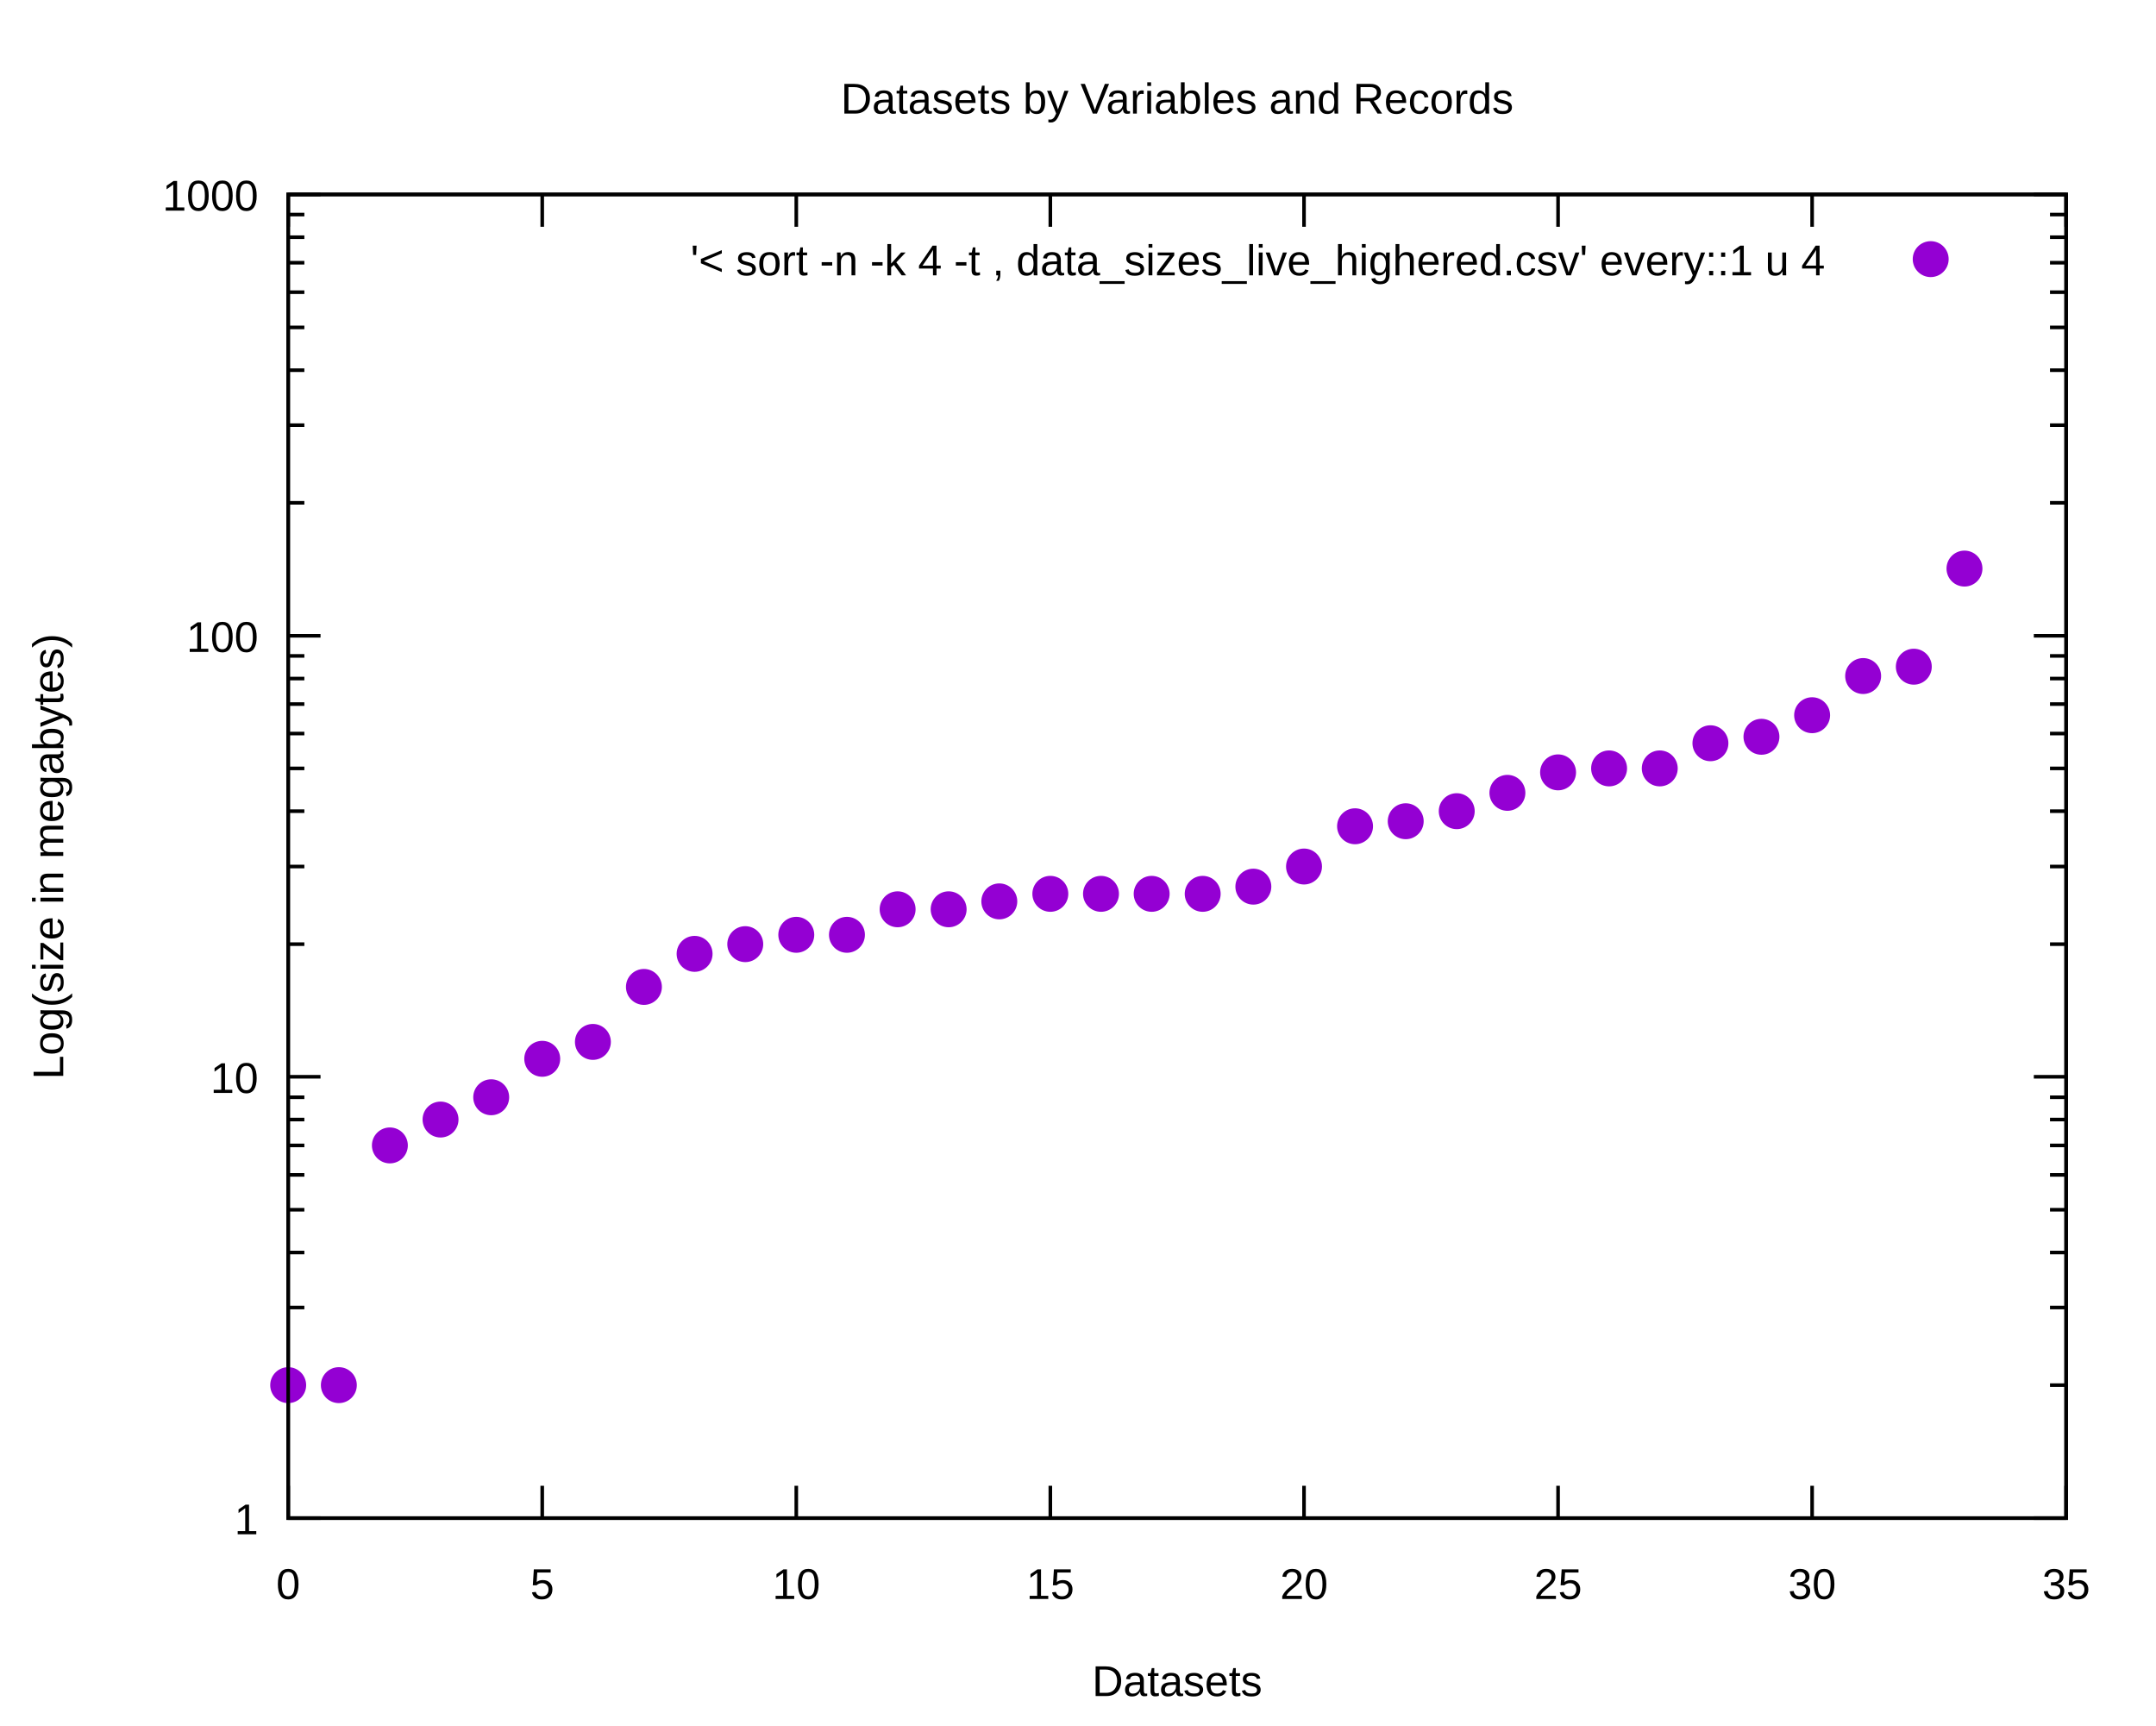
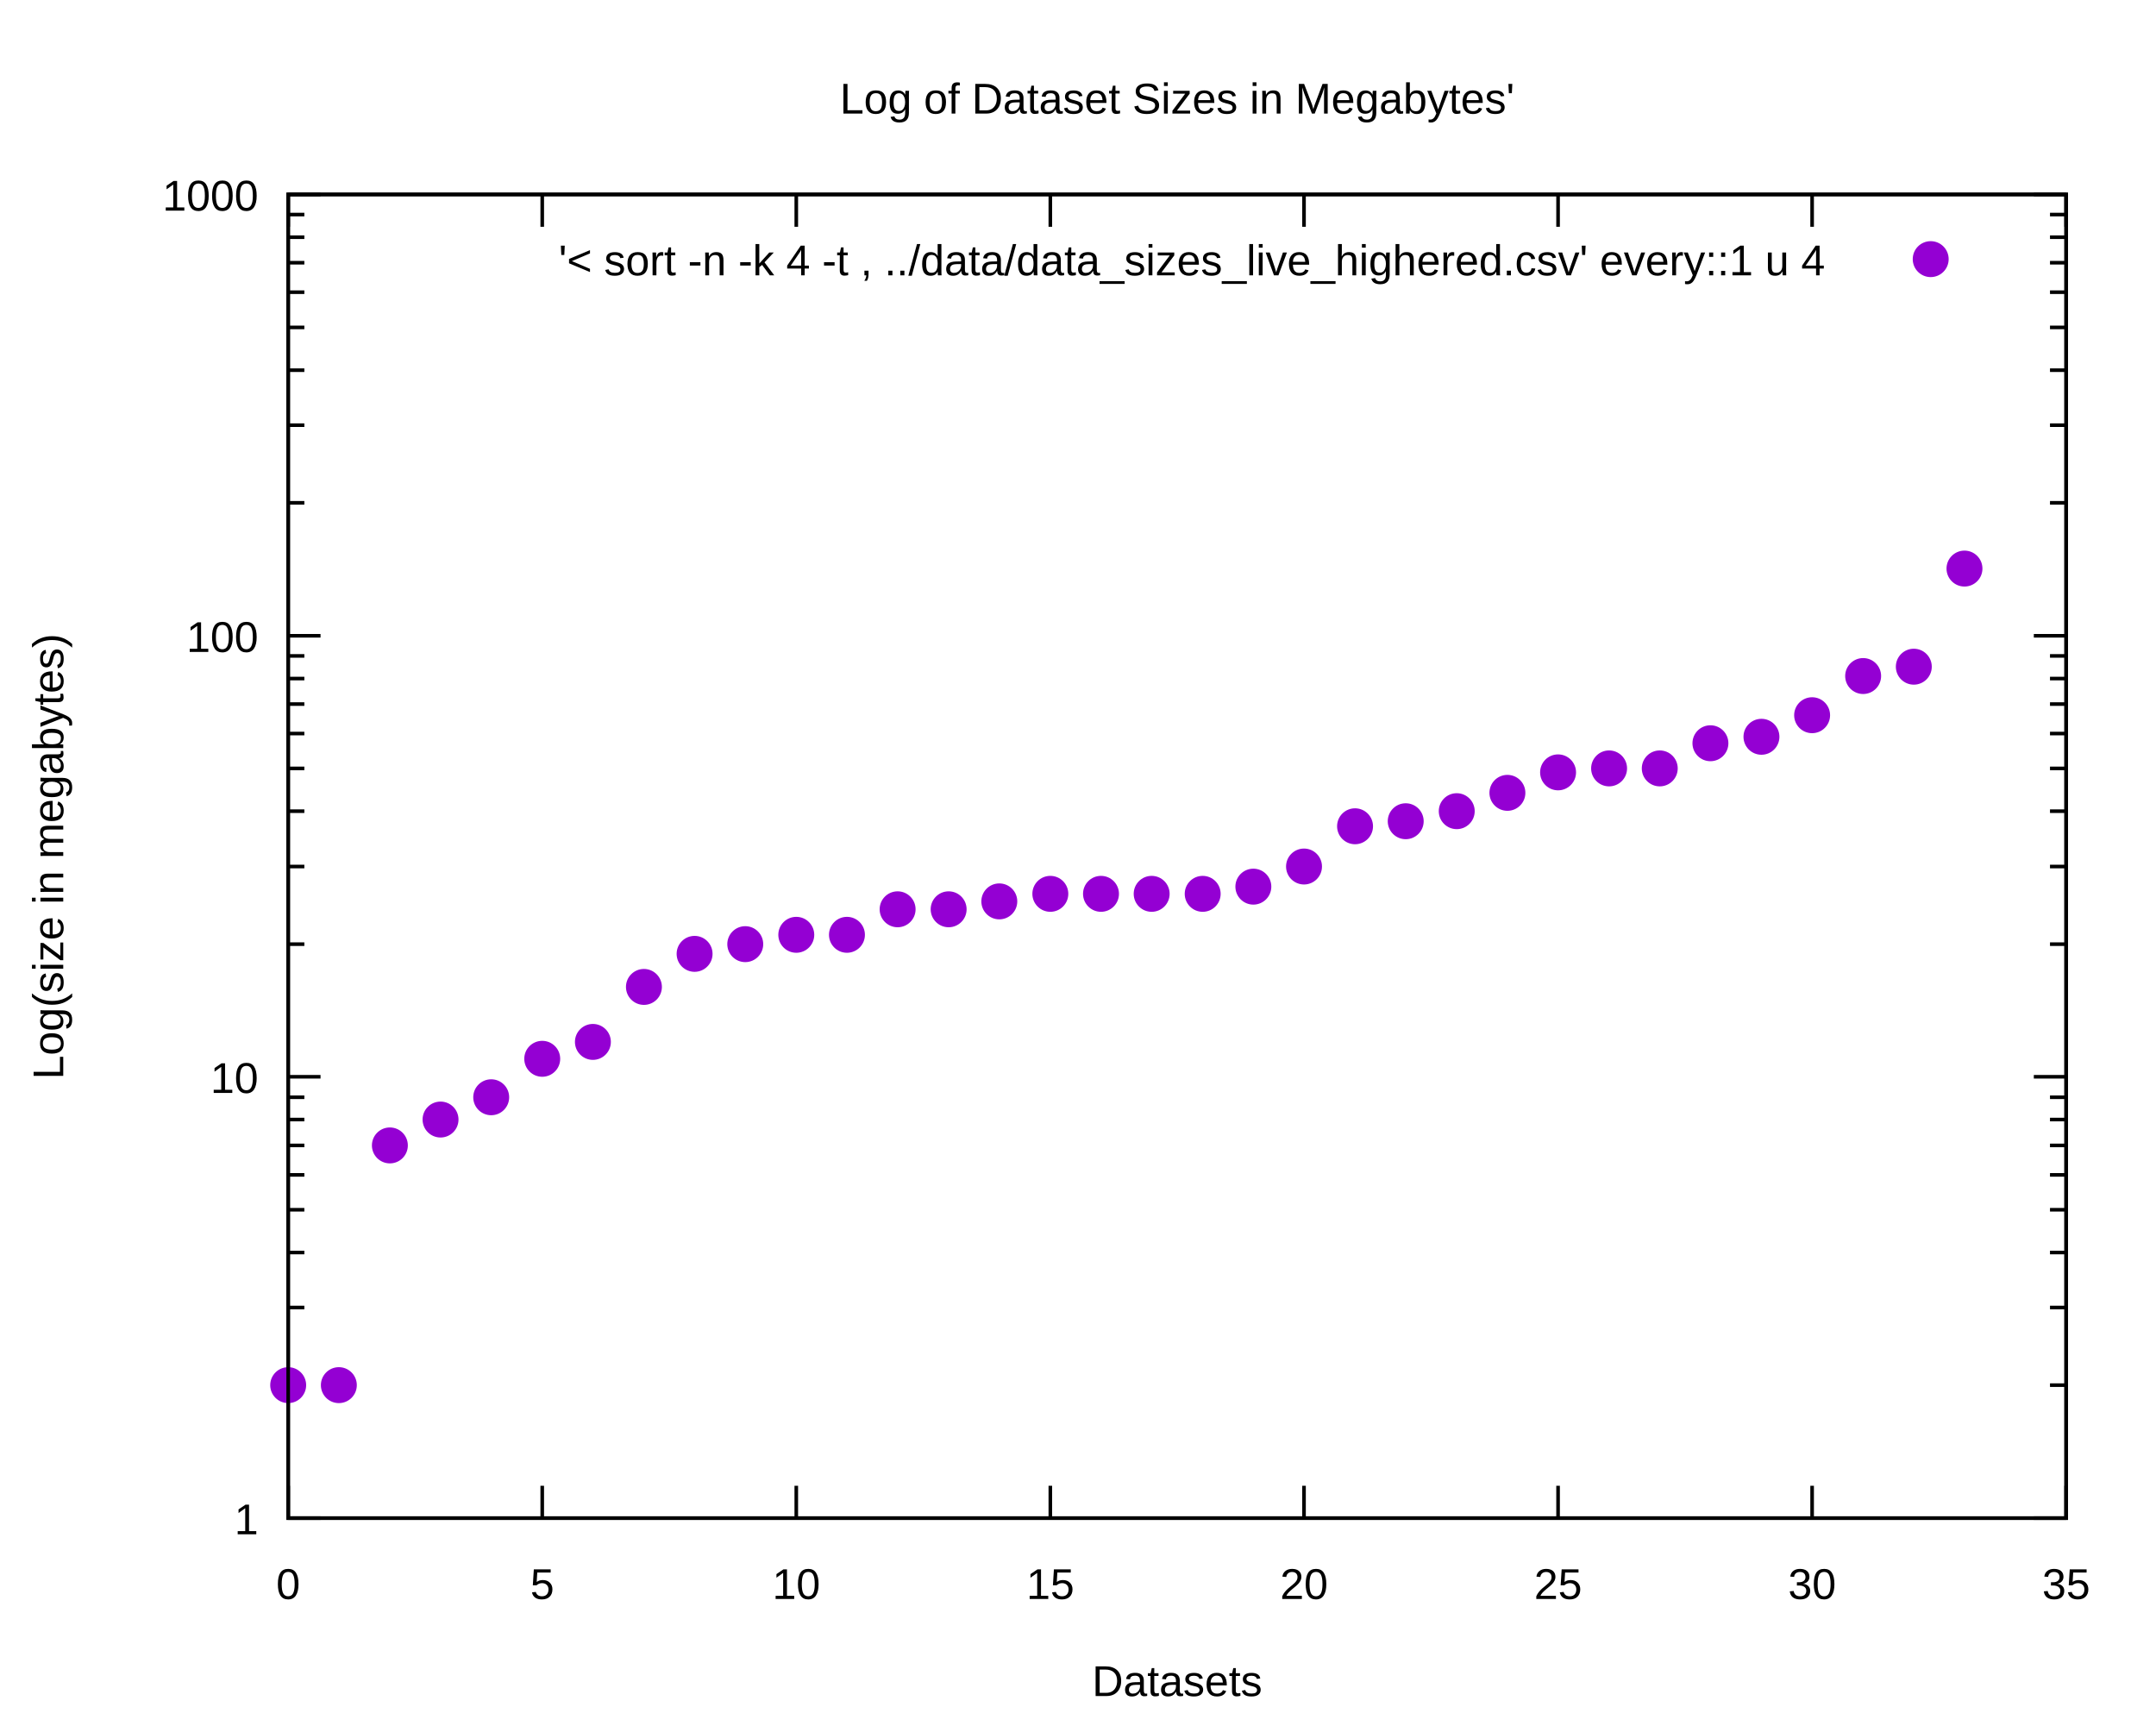
<svg xmlns="http://www.w3.org/2000/svg" xmlns:xlink="http://www.w3.org/1999/xlink" width="600" height="480" viewBox="0 0 600 480">
  <g id="gnuplot_canvas">
    <rect x="0" y="0" width="600" height="480" fill="none" />
    <defs>
      <circle id="gpDot" r="0.5" stroke-width="0.5" />
      <path id="gpPt0" stroke-width="0.222" stroke="currentColor" d="M-1,0 h2 M0,-1 v2" />
      <path id="gpPt1" stroke-width="0.222" stroke="currentColor" d="M-1,-1 L1,1 M1,-1 L-1,1" />
      <path id="gpPt2" stroke-width="0.222" stroke="currentColor" d="M-1,0 L1,0 M0,-1 L0,1 M-1,-1 L1,1 M-1,1 L1,-1" />
      <rect id="gpPt3" stroke-width="0.222" stroke="currentColor" x="-1" y="-1" width="2" height="2" />
      <rect id="gpPt4" stroke-width="0.222" stroke="currentColor" fill="currentColor" x="-1" y="-1" width="2" height="2" />
      <circle id="gpPt5" stroke-width="0.222" stroke="currentColor" cx="0" cy="0" r="1" />
      <use xlink:href="#gpPt5" id="gpPt6" fill="currentColor" stroke="none" />
      <path id="gpPt7" stroke-width="0.222" stroke="currentColor" d="M0,-1.33 L-1.33,0.67 L1.33,0.67 z" />
      <use xlink:href="#gpPt7" id="gpPt8" fill="currentColor" stroke="none" />
      <use xlink:href="#gpPt7" id="gpPt9" stroke="currentColor" transform="rotate(180)" />
      <use xlink:href="#gpPt9" id="gpPt10" fill="currentColor" stroke="none" />
      <use xlink:href="#gpPt3" id="gpPt11" stroke="currentColor" transform="rotate(45)" />
      <use xlink:href="#gpPt11" id="gpPt12" fill="currentColor" stroke="none" />
      <path id="gpPt13" stroke-width="0.222" stroke="currentColor" d="M0,1.330 L1.265,0.411 L0.782,-1.067 L-0.782,-1.076 L-1.265,0.411 z" />
      <use xlink:href="#gpPt13" id="gpPt14" fill="currentColor" stroke="none" />
      <filter id="textbox" filterUnits="objectBoundingBox" x="0" y="0" height="1" width="1">
        <feFlood flood-color="white" flood-opacity="1" result="bgnd" />
        <feComposite in="SourceGraphic" in2="bgnd" operator="atop" />
      </filter>
      <filter id="greybox" filterUnits="objectBoundingBox" x="0" y="0" height="1" width="1">
        <feFlood flood-color="lightgrey" flood-opacity="1" result="grey" />
        <feComposite in="SourceGraphic" in2="grey" operator="atop" />
      </filter>
    </defs>
    <g fill="none" color="white" stroke="black" stroke-width="1.00" stroke-linecap="butt" stroke-linejoin="miter">
</g>
    <g fill="none" color="black" stroke="currentColor" stroke-width="1.00" stroke-linecap="butt" stroke-linejoin="miter">
      <path stroke="black" d="M80.2,422.4 L89.2,422.4 M575.0,422.4 L566.0,422.4  " />
      <g transform="translate(71.9,426.9)" stroke="none" fill="black" font-family="Arial" font-size="12.00" text-anchor="end">
        <text>
          <tspan font-family="Arial"> 1</tspan>
        </text>
      </g>
    </g>
    <g fill="none" color="black" stroke="currentColor" stroke-width="1.00" stroke-linecap="butt" stroke-linejoin="miter">
      <path stroke="black" d="M80.2,385.4 L84.7,385.4 M575.0,385.4 L570.5,385.4 M80.2,363.8 L84.7,363.8 M575.0,363.8 L570.5,363.8   M80.2,348.5 L84.7,348.5 M575.0,348.5 L570.5,348.5 M80.2,336.6 L84.7,336.6 M575.0,336.6 L570.5,336.6   M80.2,326.9 L84.7,326.9 M575.0,326.9 L570.5,326.9 M80.2,318.7 L84.7,318.7 M575.0,318.7 L570.5,318.7   M80.2,311.5 L84.7,311.5 M575.0,311.5 L570.5,311.5 M80.2,305.3 L84.7,305.3 M575.0,305.3 L570.5,305.3   M80.2,299.6 L89.2,299.6 M575.0,299.6 L566.0,299.6  " />
      <g transform="translate(71.9,304.1)" stroke="none" fill="black" font-family="Arial" font-size="12.00" text-anchor="end">
        <text>
          <tspan font-family="Arial"> 10</tspan>
        </text>
      </g>
    </g>
    <g fill="none" color="black" stroke="currentColor" stroke-width="1.00" stroke-linecap="butt" stroke-linejoin="miter">
      <path stroke="black" d="M80.2,262.7 L84.7,262.7 M575.0,262.7 L570.5,262.7 M80.2,241.1 L84.7,241.1 M575.0,241.1 L570.5,241.1   M80.2,225.7 L84.7,225.7 M575.0,225.7 L570.5,225.7 M80.2,213.8 L84.7,213.8 M575.0,213.8 L570.5,213.8   M80.2,204.1 L84.7,204.1 M575.0,204.1 L570.5,204.1 M80.2,195.9 L84.7,195.9 M575.0,195.9 L570.5,195.9   M80.2,188.8 L84.7,188.8 M575.0,188.8 L570.5,188.8 M80.2,182.5 L84.7,182.5 M575.0,182.5 L570.5,182.5   M80.2,176.9 L89.2,176.9 M575.0,176.9 L566.0,176.9  " />
      <g transform="translate(71.9,181.4)" stroke="none" fill="black" font-family="Arial" font-size="12.00" text-anchor="end">
        <text>
          <tspan font-family="Arial"> 100</tspan>
        </text>
      </g>
    </g>
    <g fill="none" color="black" stroke="currentColor" stroke-width="1.00" stroke-linecap="butt" stroke-linejoin="miter">
      <path stroke="black" d="M80.2,139.9 L84.7,139.9 M575.0,139.9 L570.5,139.9 M80.2,118.3 L84.7,118.3 M575.0,118.3 L570.5,118.3   M80.2,103.0 L84.7,103.0 M575.0,103.0 L570.5,103.0 M80.2,91.1 L84.7,91.1 M575.0,91.1 L570.5,91.1   M80.2,81.3 L84.7,81.3 M575.0,81.3 L570.5,81.3 M80.2,73.1 L84.7,73.1 M575.0,73.1 L570.5,73.1   M80.2,66.0 L84.7,66.0 M575.0,66.0 L570.5,66.0 M80.2,59.7 L84.7,59.7 M575.0,59.7 L570.5,59.7   M80.2,54.1 L89.2,54.1 M575.0,54.1 L566.0,54.1  " />
      <g transform="translate(71.9,58.6)" stroke="none" fill="black" font-family="Arial" font-size="12.00" text-anchor="end">
        <text>
          <tspan font-family="Arial"> 1000</tspan>
        </text>
      </g>
    </g>
    <g fill="none" color="black" stroke="currentColor" stroke-width="1.00" stroke-linecap="butt" stroke-linejoin="miter">
      <path stroke="black" d="M80.2,422.4 L80.2,413.4 M80.2,54.1 L80.2,63.1  " />
      <g transform="translate(80.2,444.9)" stroke="none" fill="black" font-family="Arial" font-size="12.00" text-anchor="middle">
        <text>
          <tspan font-family="Arial"> 0</tspan>
        </text>
      </g>
    </g>
    <g fill="none" color="black" stroke="currentColor" stroke-width="1.00" stroke-linecap="butt" stroke-linejoin="miter">
      <path stroke="black" d="M150.9,422.4 L150.9,413.4 M150.9,54.1 L150.9,63.1  " />
      <g transform="translate(150.9,444.9)" stroke="none" fill="black" font-family="Arial" font-size="12.00" text-anchor="middle">
        <text>
          <tspan font-family="Arial"> 5</tspan>
        </text>
      </g>
    </g>
    <g fill="none" color="black" stroke="currentColor" stroke-width="1.00" stroke-linecap="butt" stroke-linejoin="miter">
      <path stroke="black" d="M221.6,422.4 L221.6,413.4 M221.6,54.1 L221.6,63.1  " />
      <g transform="translate(221.6,444.9)" stroke="none" fill="black" font-family="Arial" font-size="12.00" text-anchor="middle">
        <text>
          <tspan font-family="Arial"> 10</tspan>
        </text>
      </g>
    </g>
    <g fill="none" color="black" stroke="currentColor" stroke-width="1.00" stroke-linecap="butt" stroke-linejoin="miter">
      <path stroke="black" d="M292.3,422.4 L292.3,413.4 M292.3,54.1 L292.3,63.1  " />
      <g transform="translate(292.3,444.9)" stroke="none" fill="black" font-family="Arial" font-size="12.00" text-anchor="middle">
        <text>
          <tspan font-family="Arial"> 15</tspan>
        </text>
      </g>
    </g>
    <g fill="none" color="black" stroke="currentColor" stroke-width="1.00" stroke-linecap="butt" stroke-linejoin="miter">
      <path stroke="black" d="M362.9,422.4 L362.9,413.4 M362.9,54.1 L362.9,63.1  " />
      <g transform="translate(362.9,444.9)" stroke="none" fill="black" font-family="Arial" font-size="12.00" text-anchor="middle">
        <text>
          <tspan font-family="Arial"> 20</tspan>
        </text>
      </g>
    </g>
    <g fill="none" color="black" stroke="currentColor" stroke-width="1.00" stroke-linecap="butt" stroke-linejoin="miter">
      <path stroke="black" d="M433.6,422.4 L433.6,413.4 M433.6,54.1 L433.6,63.1  " />
      <g transform="translate(433.6,444.9)" stroke="none" fill="black" font-family="Arial" font-size="12.00" text-anchor="middle">
        <text>
          <tspan font-family="Arial"> 25</tspan>
        </text>
      </g>
    </g>
    <g fill="none" color="black" stroke="currentColor" stroke-width="1.00" stroke-linecap="butt" stroke-linejoin="miter">
      <path stroke="black" d="M504.3,422.4 L504.3,413.4 M504.3,54.1 L504.3,63.1  " />
      <g transform="translate(504.3,444.9)" stroke="none" fill="black" font-family="Arial" font-size="12.00" text-anchor="middle">
        <text>
          <tspan font-family="Arial"> 30</tspan>
        </text>
      </g>
    </g>
    <g fill="none" color="black" stroke="currentColor" stroke-width="1.00" stroke-linecap="butt" stroke-linejoin="miter">
      <path stroke="black" d="M575.0,422.4 L575.0,413.4 M575.0,54.1 L575.0,63.1  " />
      <g transform="translate(575.0,444.9)" stroke="none" fill="black" font-family="Arial" font-size="12.00" text-anchor="middle">
        <text>
          <tspan font-family="Arial"> 35</tspan>
        </text>
      </g>
    </g>
    <g fill="none" color="black" stroke="currentColor" stroke-width="1.00" stroke-linecap="butt" stroke-linejoin="miter">
</g>
    <g fill="none" color="black" stroke="currentColor" stroke-width="1.00" stroke-linecap="butt" stroke-linejoin="miter">
      <path stroke="black" d="M80.2,54.1 L80.2,422.4 L575.0,422.4 L575.0,54.1 L80.2,54.1 Z  " />
    </g>
    <g fill="none" color="black" stroke="currentColor" stroke-width="1.00" stroke-linecap="butt" stroke-linejoin="miter">
      <g transform="translate(17.6,238.3) rotate(270)" stroke="none" fill="black" font-family="Arial" font-size="12.00" text-anchor="middle">
        <text>
          <tspan font-family="Arial">Log(size in megabytes)</tspan>
        </text>
      </g>
    </g>
    <g fill="none" color="black" stroke="currentColor" stroke-width="1.00" stroke-linecap="butt" stroke-linejoin="miter">
      <g transform="translate(327.6,471.9)" stroke="none" fill="black" font-family="Arial" font-size="12.00" text-anchor="middle">
        <text>
          <tspan font-family="Arial">Datasets</tspan>
        </text>
      </g>
    </g>
    <g fill="none" color="black" stroke="currentColor" stroke-width="1.00" stroke-linecap="butt" stroke-linejoin="miter">
      <g transform="translate(327.6,31.6)" stroke="none" fill="black" font-family="Arial" font-size="12.00" text-anchor="middle">
        <text>
-           <tspan font-family="Arial">Datasets by Variables and Records</tspan>
+           <tspan font-family="Arial">Log of Dataset Sizes in Megabytes'</tspan>
        </text>
      </g>
    </g>
    <g id="gnuplot_plot_1">
      <g fill="none" color="black" stroke="currentColor" stroke-width="1.00" stroke-linecap="butt" stroke-linejoin="miter">
        <g transform="translate(507.9,76.6)" stroke="none" fill="black" font-family="Arial" font-size="12.00" text-anchor="end">
-           <text>'&lt; sort -n -k 4 -t , data_sizes_live_highered.csv' every::1 u 4</text>
+           <text>'&lt; sort -n -k 4 -t , ../data/data_sizes_live_highered.csv' every::1 u 4</text>
        </g>
      </g>
      <g fill="none" color="black" stroke="currentColor" stroke-width="1.00" stroke-linecap="butt" stroke-linejoin="miter">
        <use xlink:href="#gpPt6" transform="translate(80.2,385.4) scale(4.50)" color="rgb(148,   0, 211)" />
        <use xlink:href="#gpPt6" transform="translate(94.3,385.4) scale(4.50)" color="rgb(148,   0, 211)" />
        <use xlink:href="#gpPt6" transform="translate(108.5,318.7) scale(4.50)" color="rgb(148,   0, 211)" />
        <use xlink:href="#gpPt6" transform="translate(122.6,311.5) scale(4.50)" color="rgb(148,   0, 211)" />
        <use xlink:href="#gpPt6" transform="translate(136.7,305.3) scale(4.50)" color="rgb(148,   0, 211)" />
        <use xlink:href="#gpPt6" transform="translate(150.9,294.6) scale(4.50)" color="rgb(148,   0, 211)" />
        <use xlink:href="#gpPt6" transform="translate(165.0,289.9) scale(4.50)" color="rgb(148,   0, 211)" />
        <use xlink:href="#gpPt6" transform="translate(179.2,274.6) scale(4.50)" color="rgb(148,   0, 211)" />
        <use xlink:href="#gpPt6" transform="translate(193.3,265.4) scale(4.50)" color="rgb(148,   0, 211)" />
        <use xlink:href="#gpPt6" transform="translate(207.4,262.7) scale(4.50)" color="rgb(148,   0, 211)" />
        <use xlink:href="#gpPt6" transform="translate(221.6,260.1) scale(4.50)" color="rgb(148,   0, 211)" />
        <use xlink:href="#gpPt6" transform="translate(235.7,260.1) scale(4.50)" color="rgb(148,   0, 211)" />
        <use xlink:href="#gpPt6" transform="translate(249.8,253.0) scale(4.50)" color="rgb(148,   0, 211)" />
        <use xlink:href="#gpPt6" transform="translate(264.0,253.0) scale(4.50)" color="rgb(148,   0, 211)" />
        <use xlink:href="#gpPt6" transform="translate(278.1,250.8) scale(4.50)" color="rgb(148,   0, 211)" />
        <use xlink:href="#gpPt6" transform="translate(292.3,248.7) scale(4.50)" color="rgb(148,   0, 211)" />
        <use xlink:href="#gpPt6" transform="translate(306.4,248.7) scale(4.50)" color="rgb(148,   0, 211)" />
        <use xlink:href="#gpPt6" transform="translate(320.5,248.7) scale(4.50)" color="rgb(148,   0, 211)" />
        <use xlink:href="#gpPt6" transform="translate(334.7,248.7) scale(4.50)" color="rgb(148,   0, 211)" />
        <use xlink:href="#gpPt6" transform="translate(348.8,246.7) scale(4.50)" color="rgb(148,   0, 211)" />
        <use xlink:href="#gpPt6" transform="translate(362.9,241.1) scale(4.50)" color="rgb(148,   0, 211)" />
        <use xlink:href="#gpPt6" transform="translate(377.1,229.9) scale(4.50)" color="rgb(148,   0, 211)" />
        <use xlink:href="#gpPt6" transform="translate(391.2,228.5) scale(4.50)" color="rgb(148,   0, 211)" />
        <use xlink:href="#gpPt6" transform="translate(405.4,225.7) scale(4.50)" color="rgb(148,   0, 211)" />
        <use xlink:href="#gpPt6" transform="translate(419.5,220.6) scale(4.50)" color="rgb(148,   0, 211)" />
        <use xlink:href="#gpPt6" transform="translate(433.6,214.9) scale(4.50)" color="rgb(148,   0, 211)" />
        <use xlink:href="#gpPt6" transform="translate(447.8,213.8) scale(4.50)" color="rgb(148,   0, 211)" />
        <use xlink:href="#gpPt6" transform="translate(461.9,213.8) scale(4.50)" color="rgb(148,   0, 211)" />
        <use xlink:href="#gpPt6" transform="translate(476.0,206.8) scale(4.50)" color="rgb(148,   0, 211)" />
        <use xlink:href="#gpPt6" transform="translate(490.2,205.0) scale(4.50)" color="rgb(148,   0, 211)" />
        <use xlink:href="#gpPt6" transform="translate(504.3,199.0) scale(4.50)" color="rgb(148,   0, 211)" />
        <use xlink:href="#gpPt6" transform="translate(518.5,188.1) scale(4.50)" color="rgb(148,   0, 211)" />
        <use xlink:href="#gpPt6" transform="translate(532.6,185.5) scale(4.50)" color="rgb(148,   0, 211)" />
        <use xlink:href="#gpPt6" transform="translate(546.7,158.2) scale(4.50)" color="rgb(148,   0, 211)" />
        <use xlink:href="#gpPt6" transform="translate(537.3,72.1) scale(4.50)" color="rgb(148,   0, 211)" />
      </g>
    </g>
    <g fill="none" color="white" stroke="rgb(148,   0, 211)" stroke-width="2.00" stroke-linecap="butt" stroke-linejoin="miter">
</g>
    <g fill="none" color="black" stroke="currentColor" stroke-width="2.00" stroke-linecap="butt" stroke-linejoin="miter">
</g>
    <g fill="none" color="black" stroke="black" stroke-width="1.00" stroke-linecap="butt" stroke-linejoin="miter">
</g>
    <g fill="none" color="black" stroke="currentColor" stroke-width="1.00" stroke-linecap="butt" stroke-linejoin="miter">
      <path stroke="black" d="M80.2,54.1 L80.2,422.4 L575.0,422.4 L575.0,54.1 L80.2,54.1 Z  " />
    </g>
    <g fill="none" color="black" stroke="currentColor" stroke-width="1.00" stroke-linecap="butt" stroke-linejoin="miter">
</g>
  </g>
</svg>
